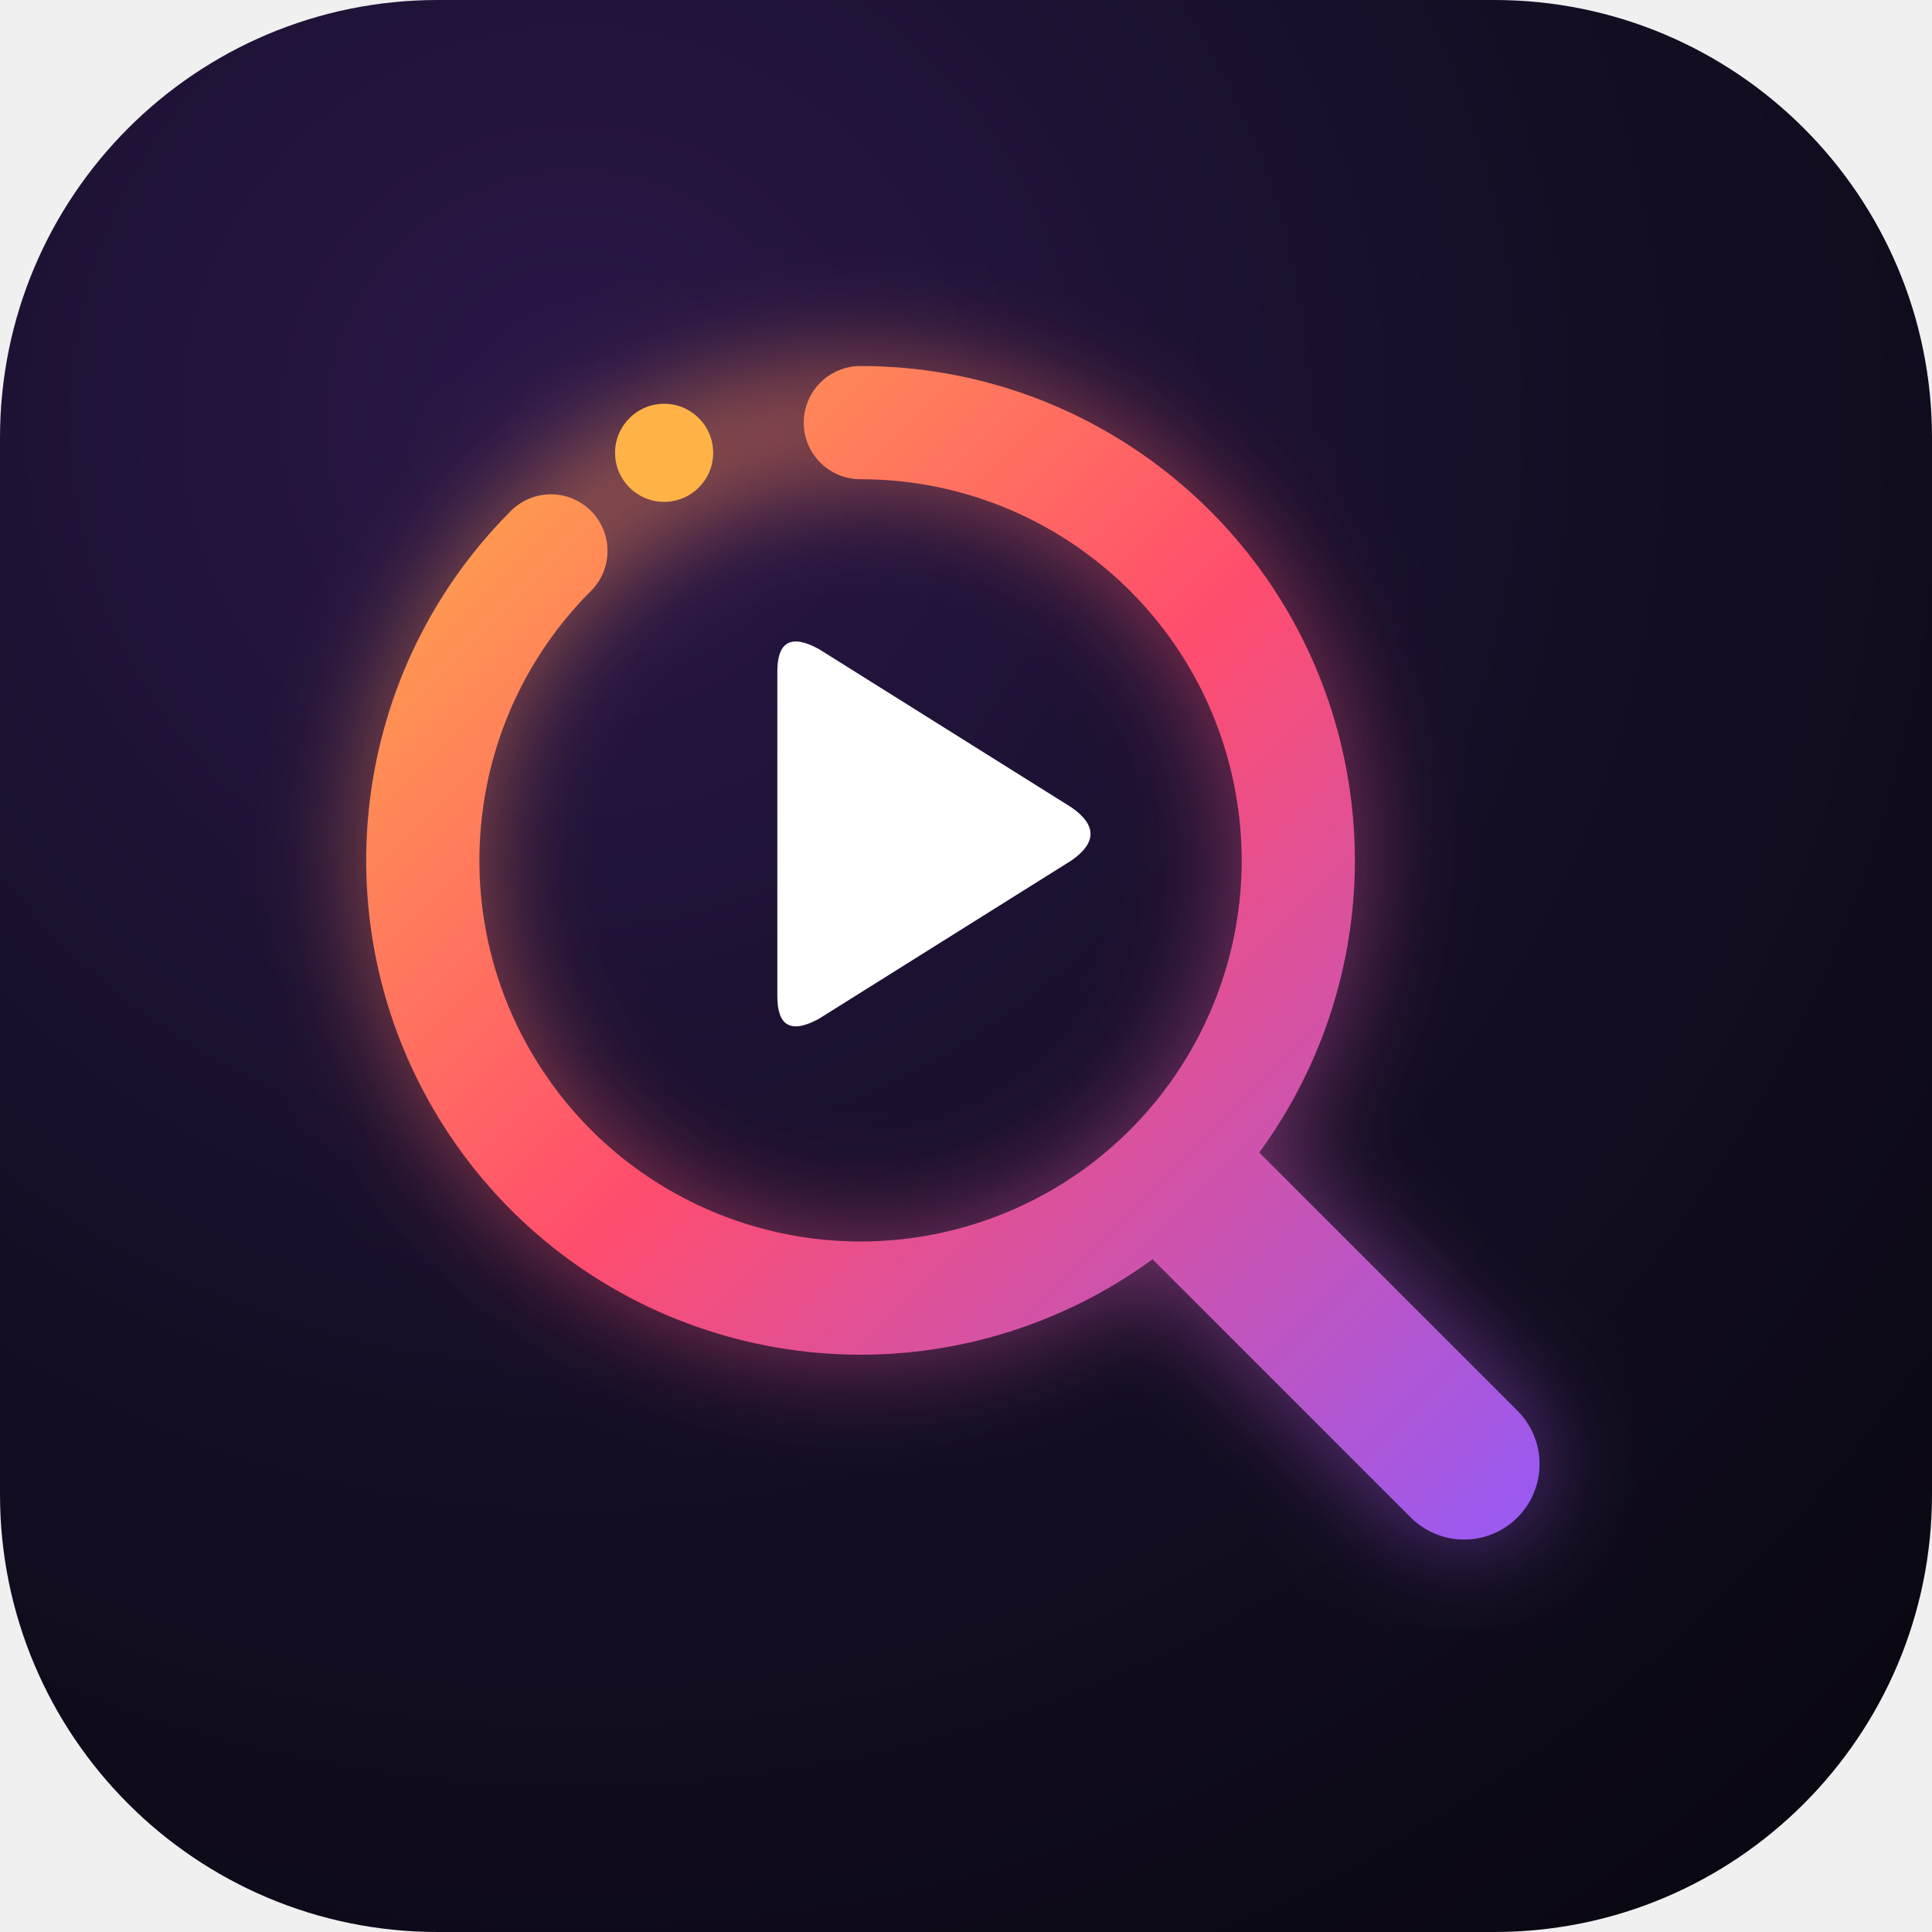
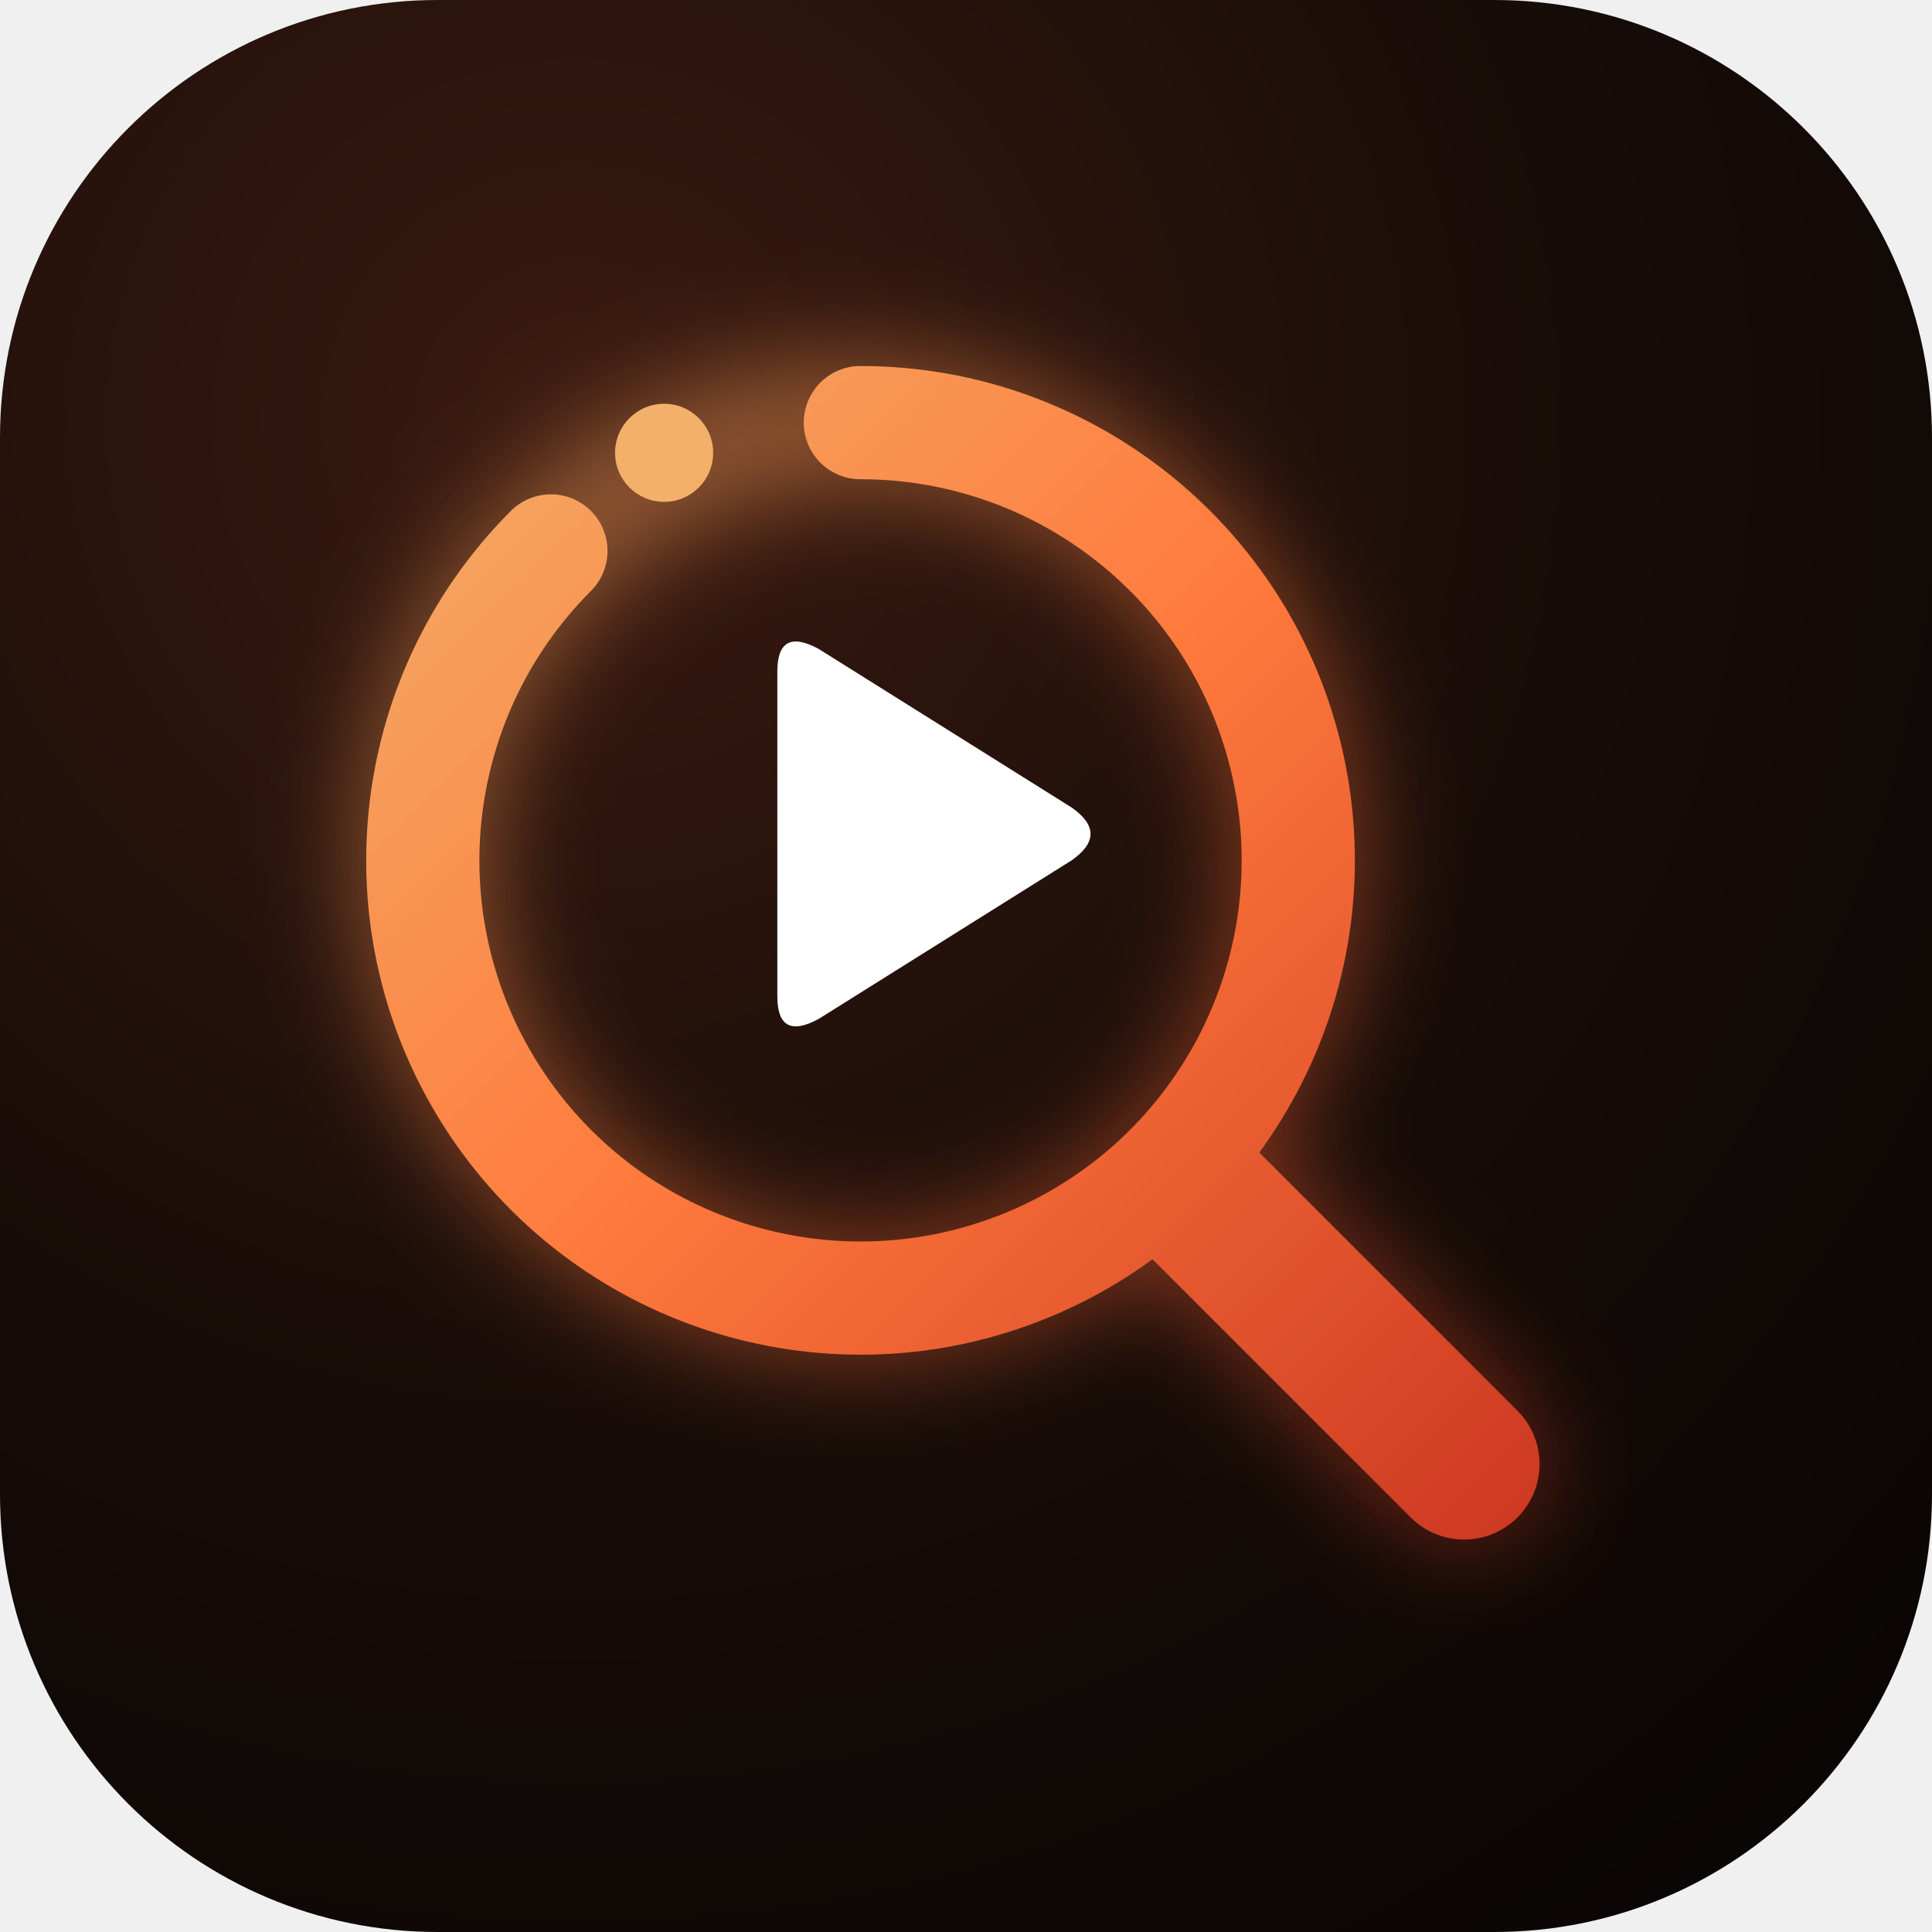
<svg xmlns="http://www.w3.org/2000/svg" viewBox="0 0 512 512">
  <defs>
    <radialGradient id="bg" cx="30%" cy="22%" r="95%">
-       <stop offset="0" stop-color="#2a1748" />
-       <stop offset=".55" stop-color="#140e24" />
-       <stop offset="1" stop-color="#0a0812" />
+       <stop offset="0" stop-color="#3a1a10" />
+       <stop offset=".55" stop-color="#170c08" />
+       <stop offset="1" stop-color="#0a0605" />
    </radialGradient>
    <linearGradient id="beam" x1="96" y1="96" x2="420" y2="420" gradientUnits="userSpaceOnUse">
-       <stop offset="0" stop-color="#ffb347" />
-       <stop offset=".45" stop-color="#ff4d6d" />
-       <stop offset="1" stop-color="#8f5bff" />
+       <stop offset="0" stop-color="#f2b06a" />
+       <stop offset=".45" stop-color="#ff7a3d" />
+       <stop offset="1" stop-color="#c8321f" />
    </linearGradient>
    <filter id="glow" x="-30%" y="-30%" width="160%" height="160%">
      <feGaussianBlur stdDeviation="14" />
    </filter>
  </defs>
  <rect width="512" height="512" rx="116" fill="url(#bg)" />
  <g opacity=".55" filter="url(#glow)">
    <circle cx="228" cy="228" r="116" fill="none" stroke="url(#beam)" stroke-width="30" />
    <path d="M314 314 L388 388" stroke="url(#beam)" stroke-width="40" stroke-linecap="round" />
  </g>
  <path d="M228 112 A116 116 0 1 1 146 146" fill="none" stroke="url(#beam)" stroke-width="30" stroke-linecap="round" />
  <path d="M314 314 L388 388" stroke="url(#beam)" stroke-width="40" stroke-linecap="round" />
  <path d="M206 178 Q206 166 217 172 L284 214 Q294 221 284 228 L217 270 Q206 276 206 264 Z" fill="#fff" />
-   <circle cx="176" cy="120" r="13" fill="#ffb347" />
+   <circle cx="176" cy="120" r="13" fill="#f2b06a" />
</svg>
